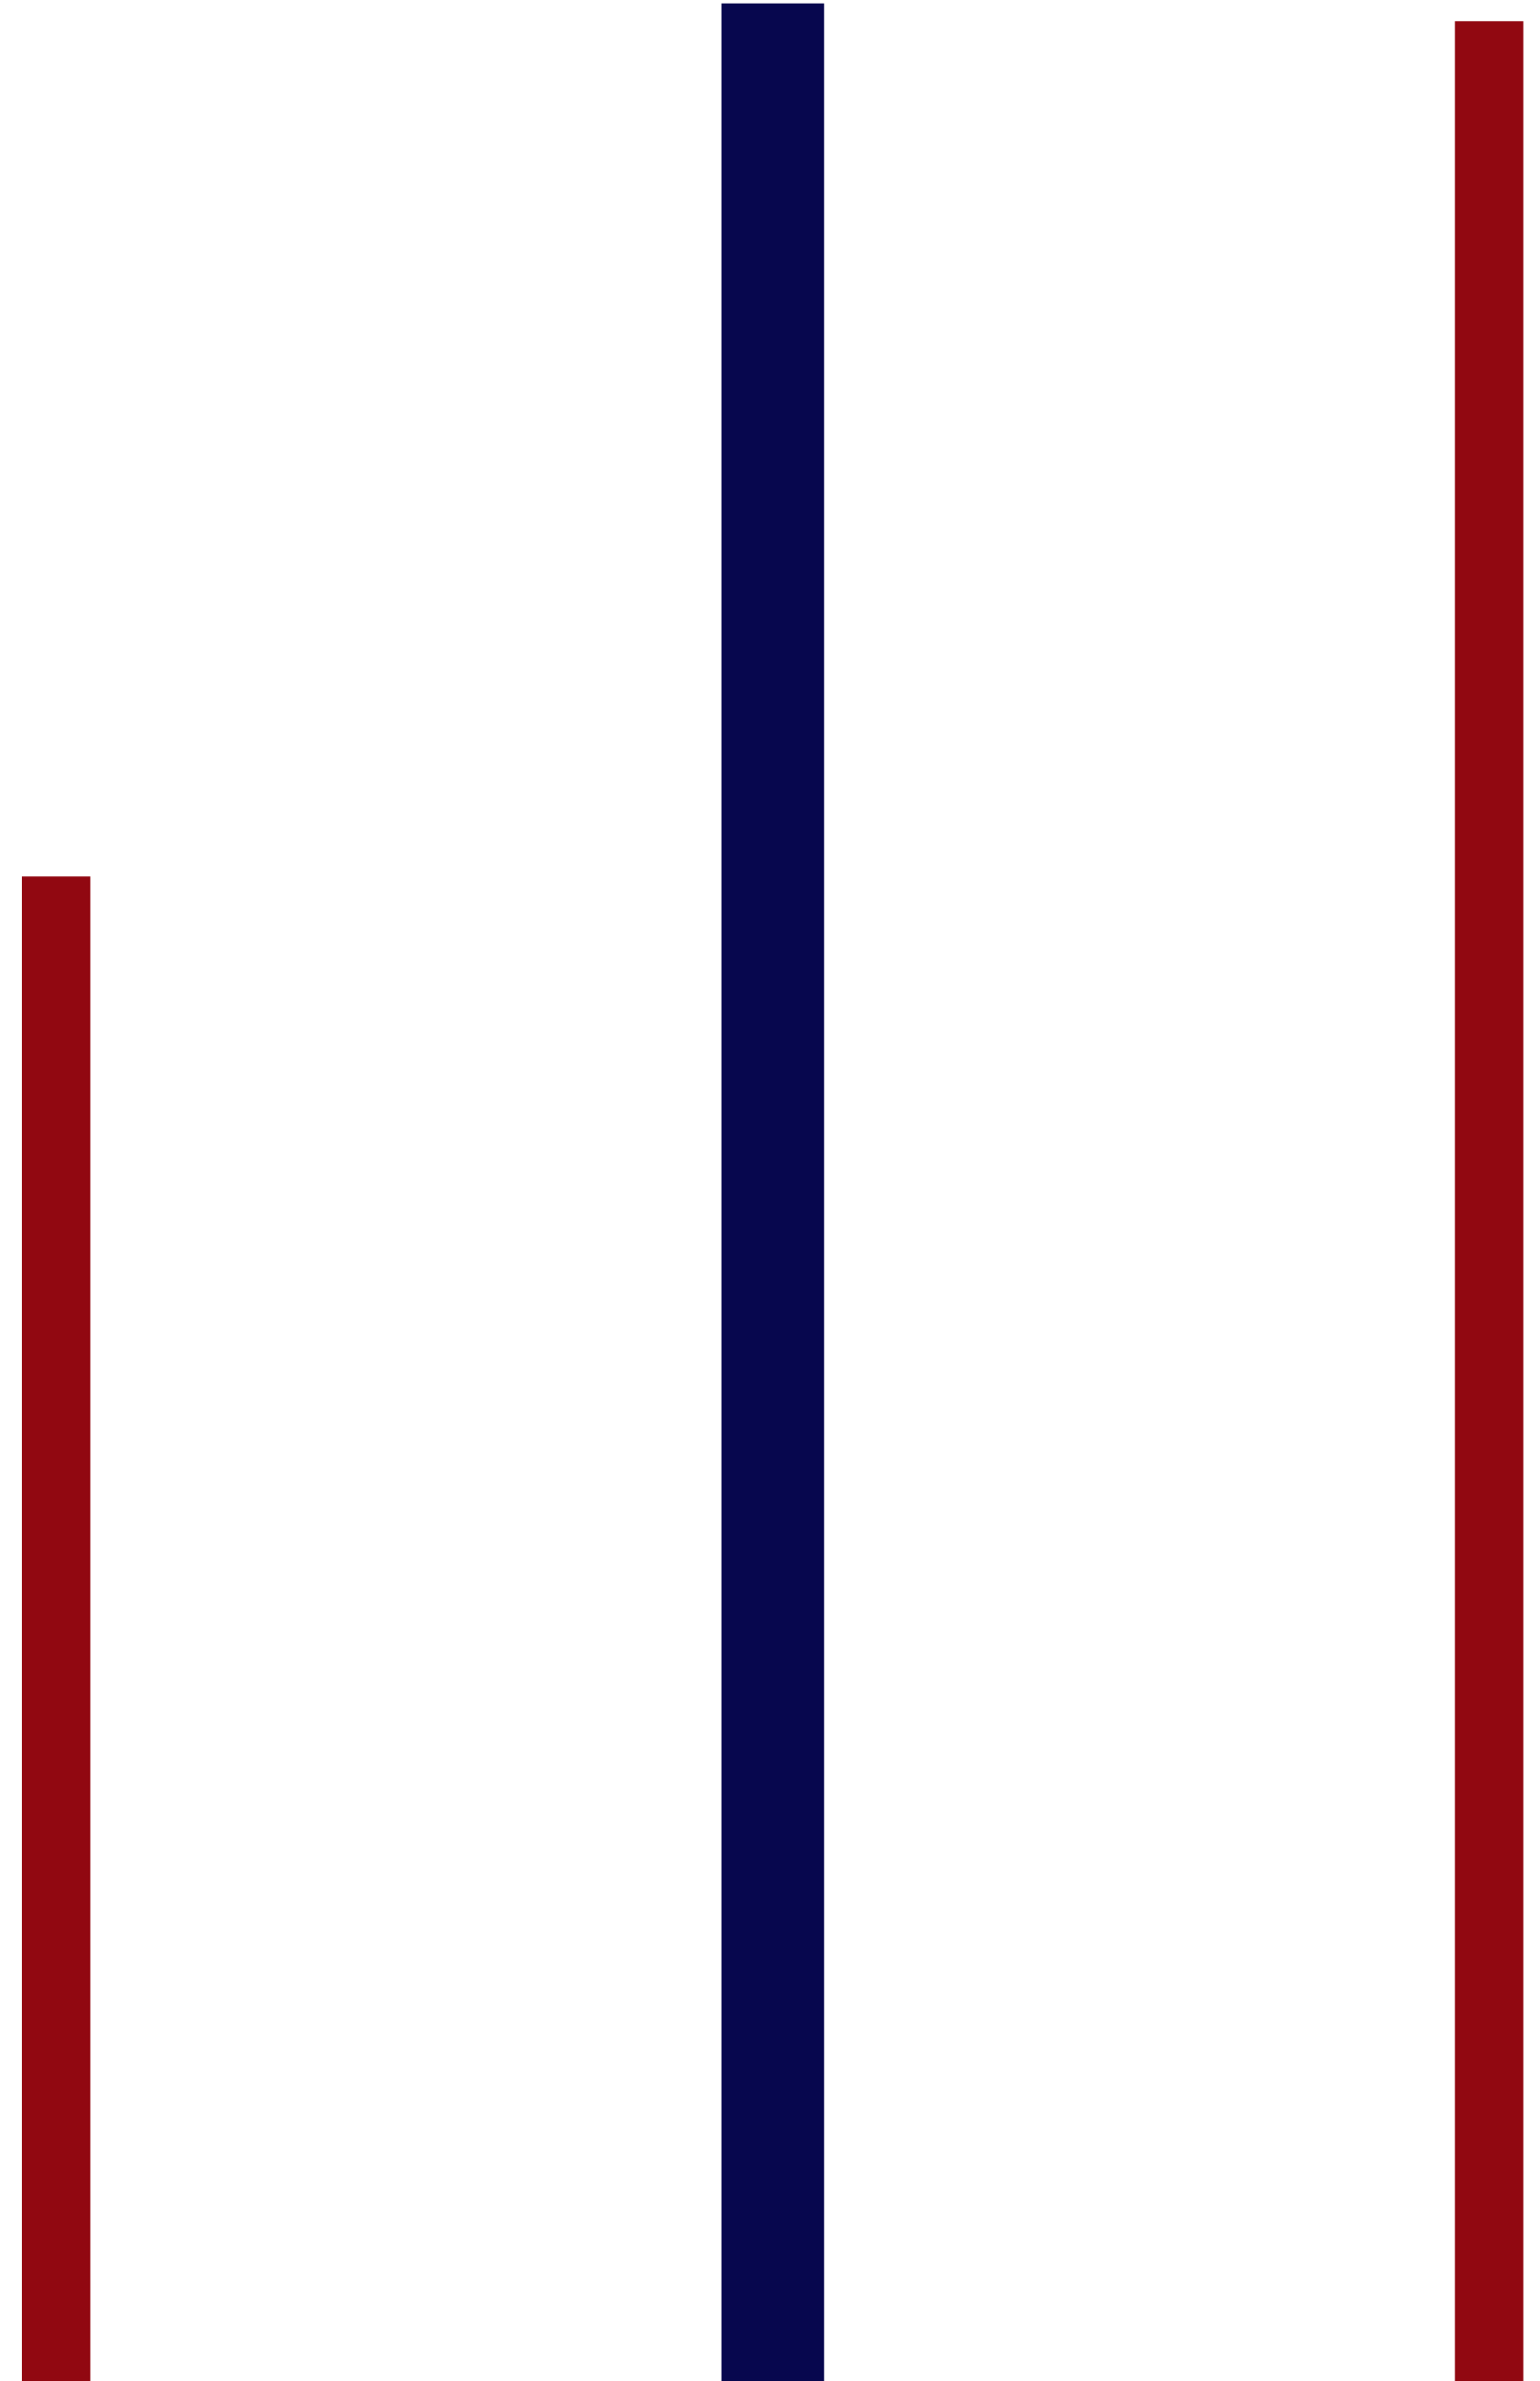
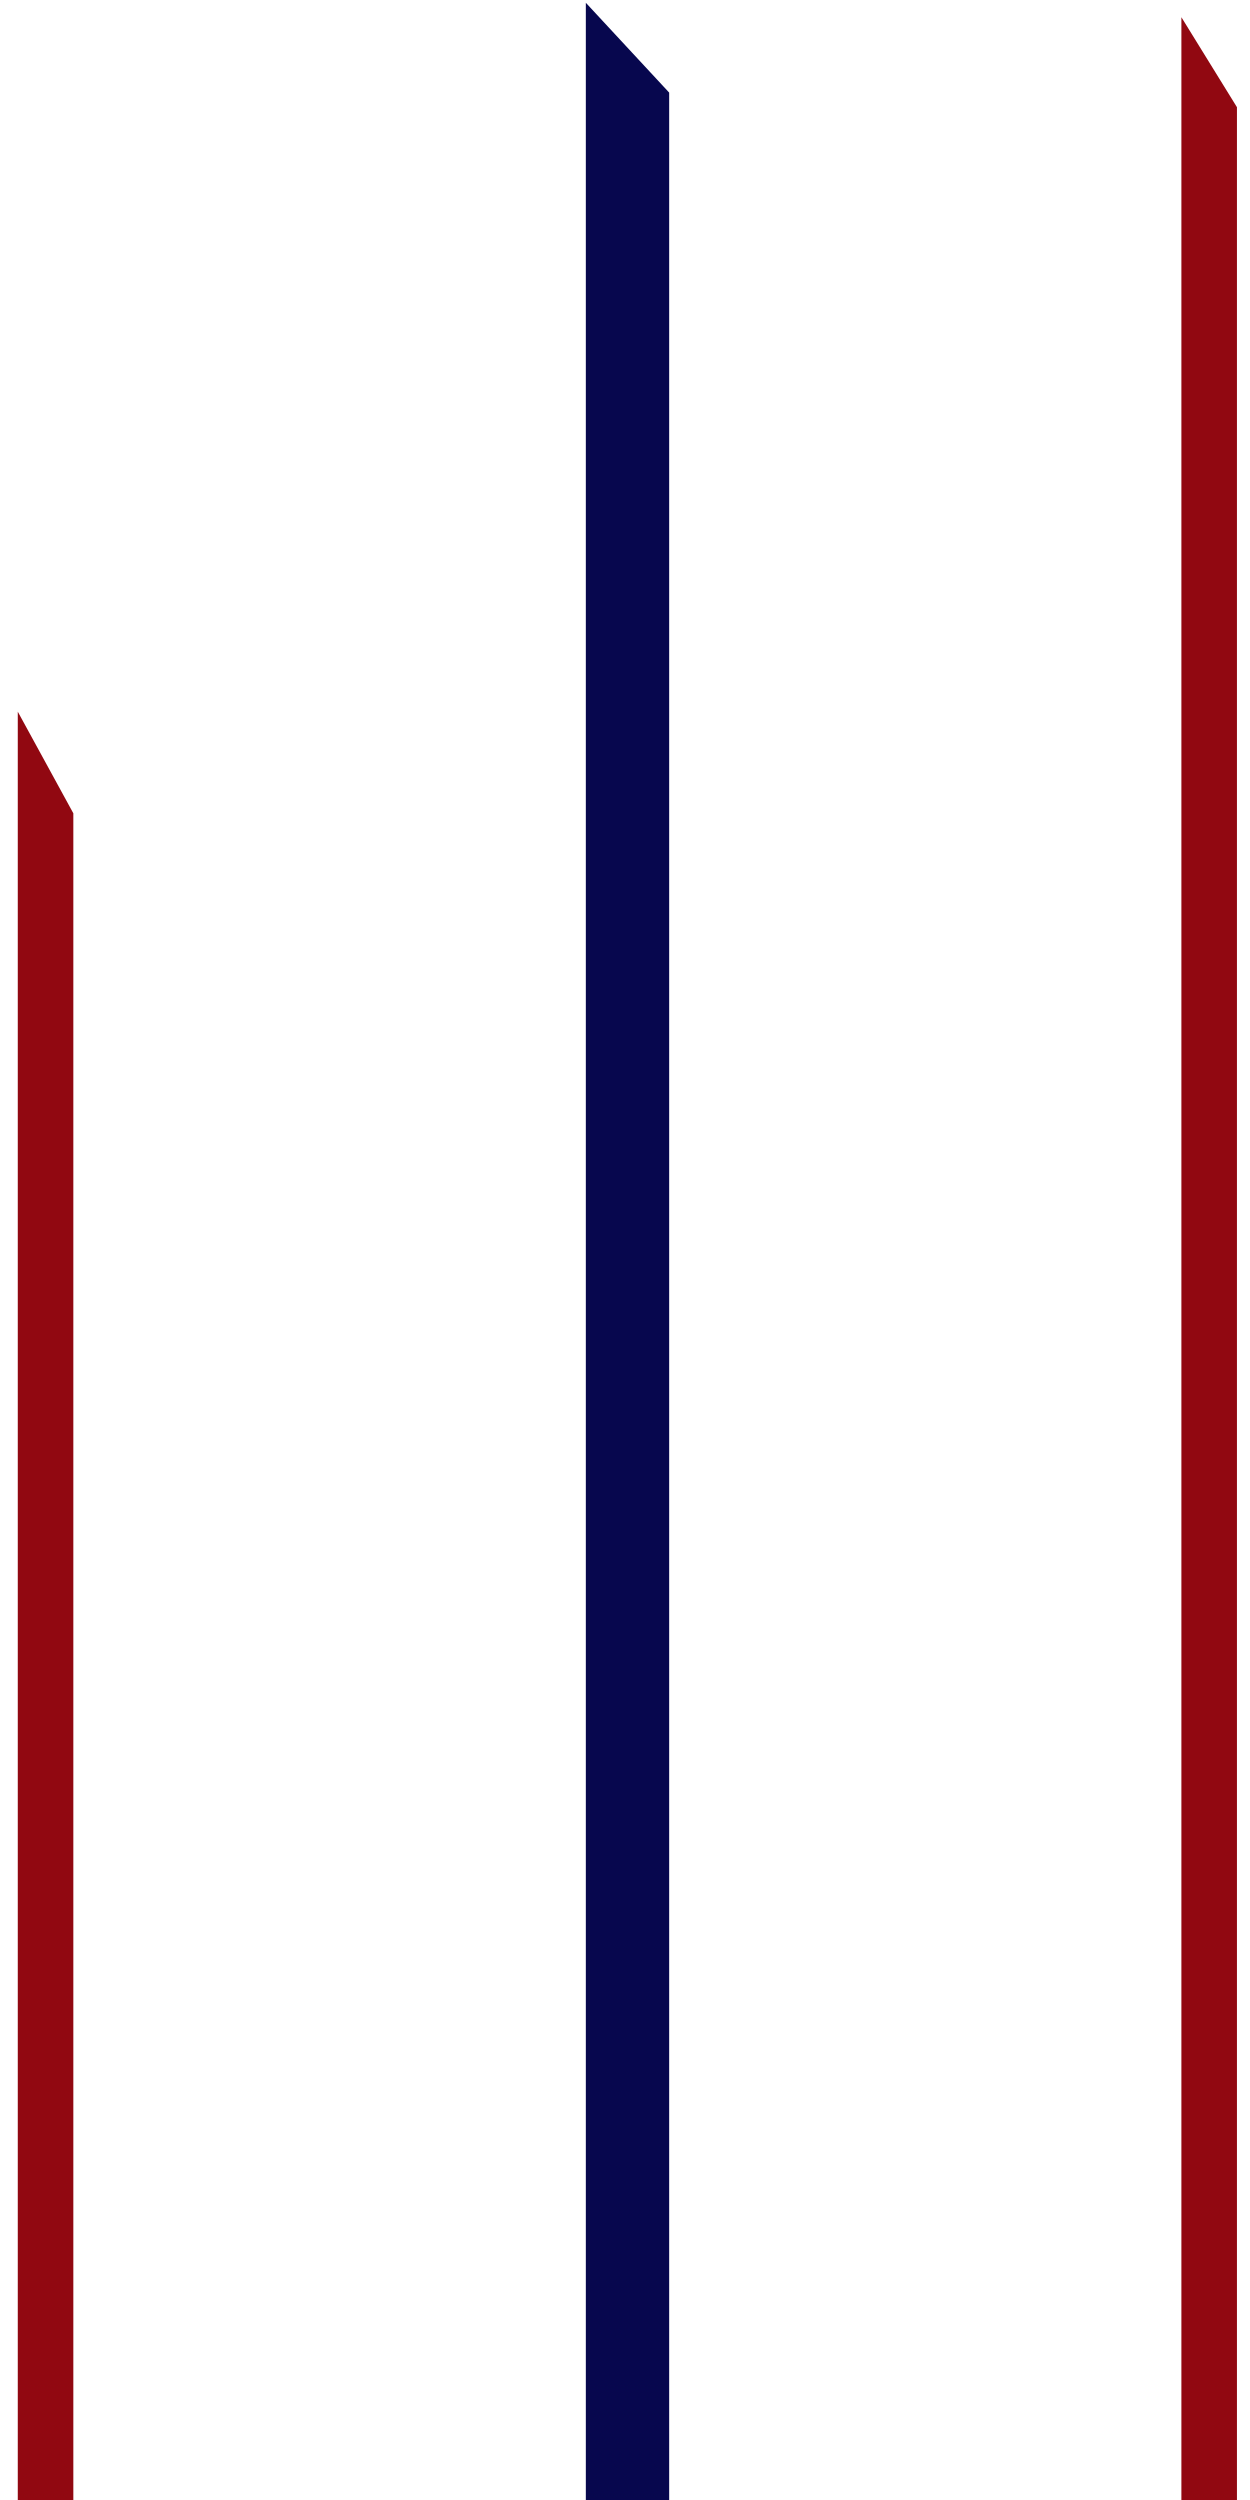
- <svg xmlns="http://www.w3.org/2000/svg" version="1.1" id="Layer_1" x="0px" y="0px" viewBox="0 0 450 696" style="enable-background:new 0 0 450 696;" xml:space="preserve">
-   <style type="text/css">
+ <svg xmlns="http://www.w3.org/2000/svg" version="1.1" id="Layer_1" x="0px" y="0px" viewBox="0 0 450 900" xml:space="preserve" width="450" height="900">
+   <defs id="defs13" />
+   <style type="text/css" id="style3">
	.st0{fill:#07074E;}
	.st1{fill:#910811;}
</style>
-   <rect x="210.9" y="1" class="st0" width="30" height="695" />
-   <rect x="425.3" y="6.2" class="st1" width="20" height="690" />
-   <rect x="6.4" y="256.2" class="st1" width="20" height="440" />
+   <polygon class="st0" points="210.9,1 240.9,26 240.9,696 210.9,696 " id="polygon5" style="fill:#07074e" transform="matrix(1,0,0,1.293525,0,-0.2935252)" />
+   <polygon class="st1" points="425.3,6.2 445.3,31.2 445.3,696.2 425.3,696.2 " id="polygon7" style="fill:#910811" transform="matrix(1,0,0,1.295652,0,-1.833044)" />
+   <polygon class="st1" points="6.4,256.2 26.4,281.2 26.4,696.2 6.4,696.2 " id="polygon9" style="fill:#910811" transform="matrix(1,0,0,1.463636,0,-118.7836)" />
</svg>
